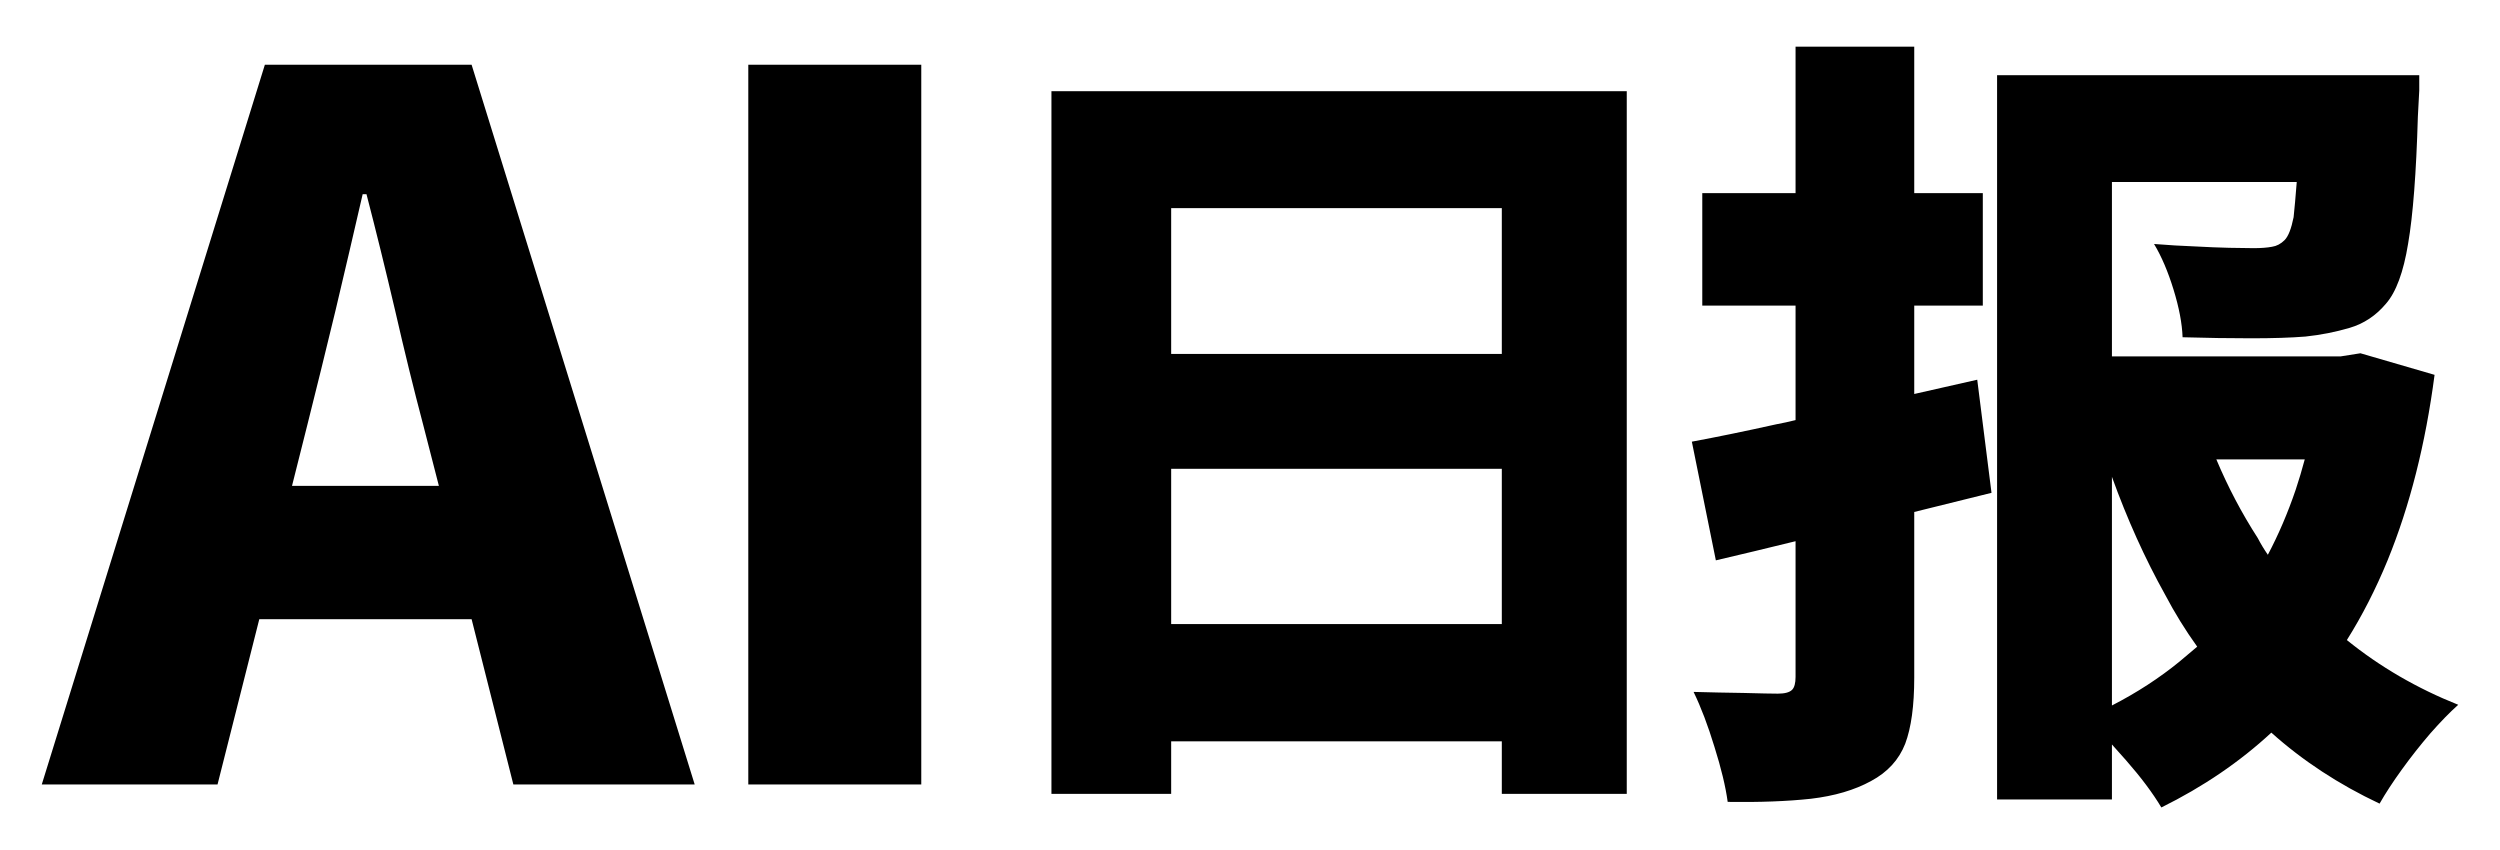
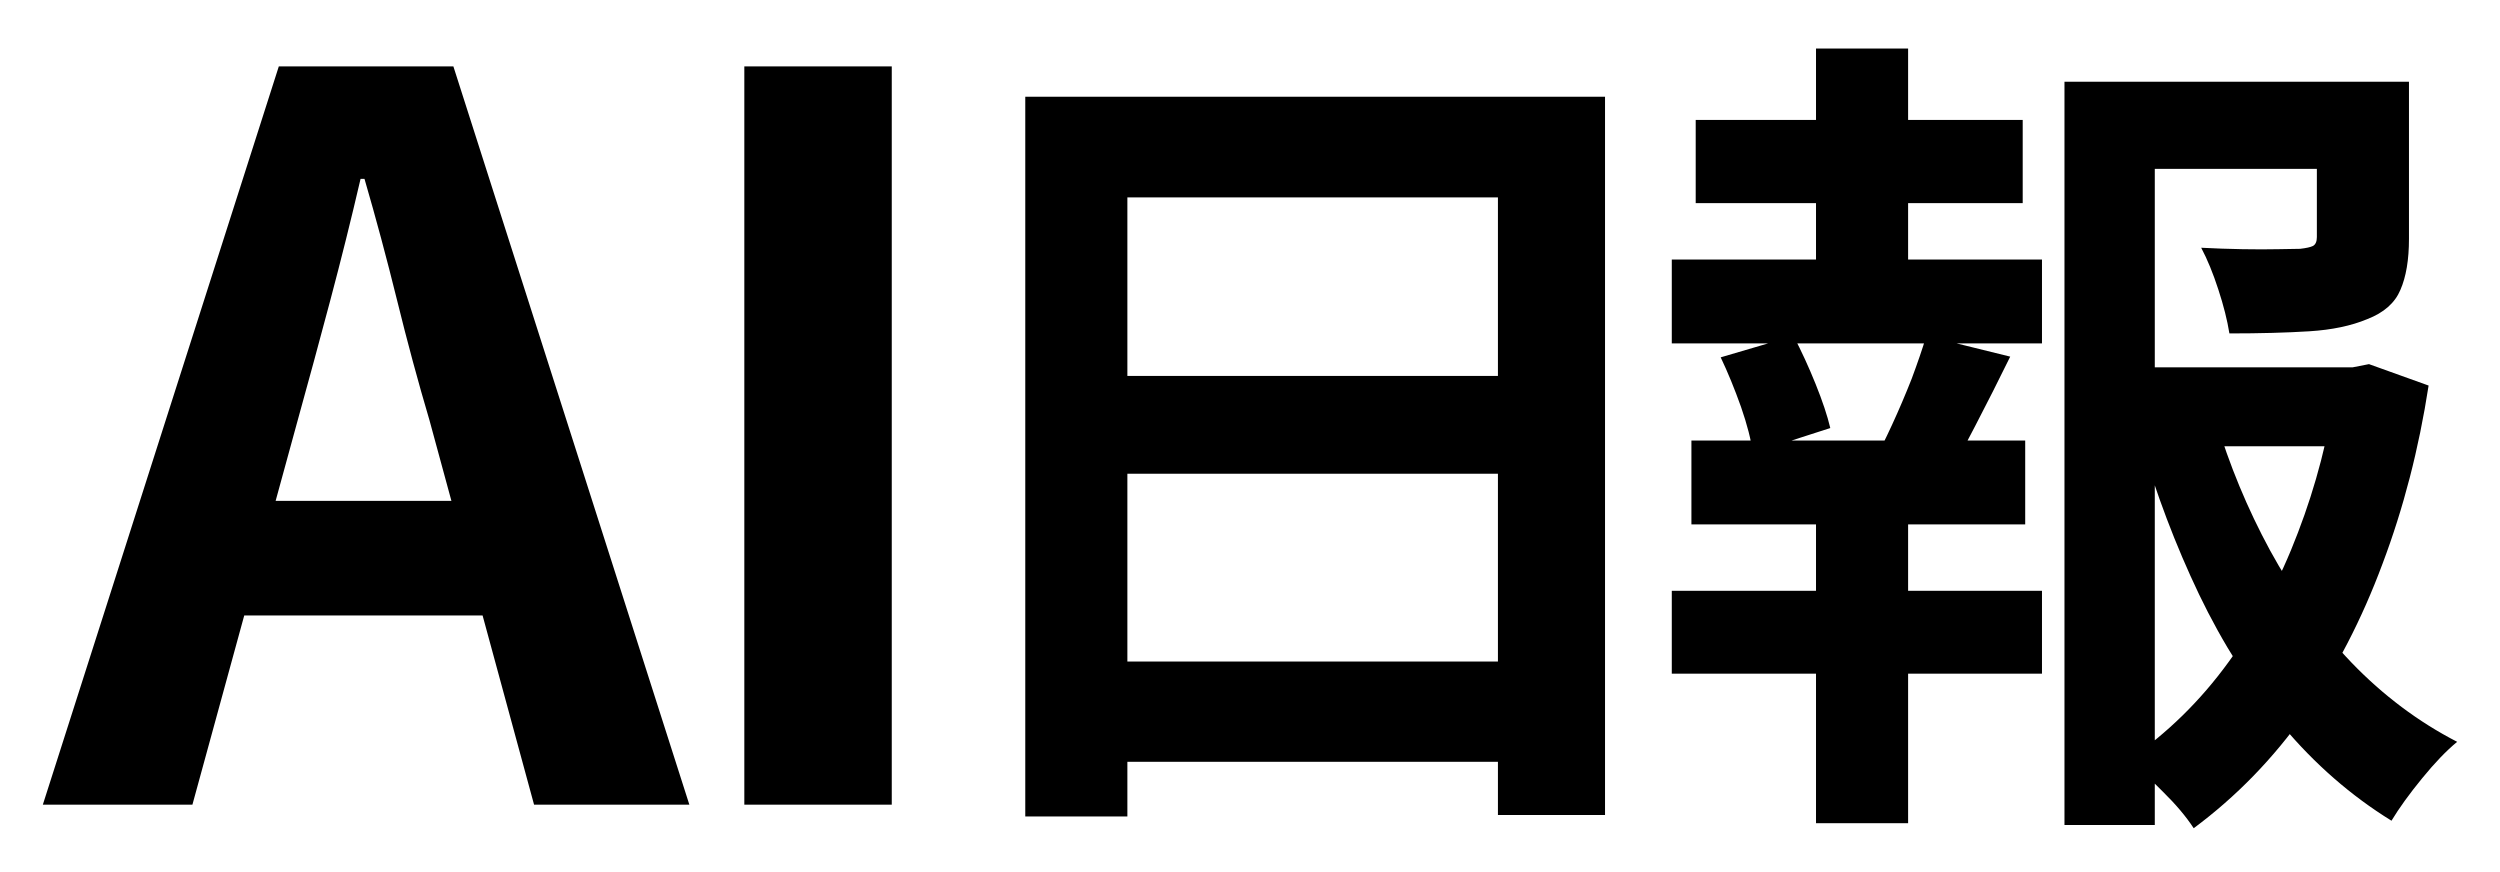
- <svg xmlns="http://www.w3.org/2000/svg" viewBox="0 -122.0 718.3 244.0">
-   <path id="accent" d="M62.5 103.4L12 103.4L76.1-103.4L135.5-103.4L199.6 103.4L147.5 103.4L135.5 55.9L74.5 55.9L62.5 103.4ZM83.9 17.6L126.1 17.6L121.6 0.1Q117.5-15.4 113.5-32.9Q109.4-50.4 105.3-66.2L105.3-66.2L104.2-66.2Q100.5-50.1 96.4-32.8Q92.2-15.4 88.3 0.1L88.3 0.1L83.9 17.6Z M264.7 103.4L215.0 103.4L215.0-103.4L264.7-103.4L264.7 103.4Z" />
-   <path id="ink" d="M302.1 106.1L302.1-95.8L467.4-95.8L467.4 106.1L431.5 106.1L431.5 91.0L336.5 91.0L336.5 106.1L302.1 106.1ZM336.5 57.3L431.5 57.3L431.5 12.7L336.5 12.7L336.5 57.3ZM336.5-20.3L431.5-20.3L431.5-62.2L336.5-62.2L336.5-20.3Z M573.8 107.7L573.8-100.4L695.1-100.4L695.1-96.0Q694.9-91.5 694.7-88.5L694.7-88.5Q694.0-64.2 691.9-52.0Q689.9-39.7 685.5-34.7Q681.2-29.6 675.1-27.8Q669.0-26.0 662.4-25.3L662.4-25.3Q656.2-24.8 646.8-24.8Q637.4-24.8 627.1-25.1L627.1-25.1Q626.9-31.0 624.5-38.8Q622.1-46.6 618.9-51.9L618.9-51.9Q625.1-51.4 630.6-51.2Q636.1-50.9 640.5-50.8Q645.0-50.7 647.5-50.7L647.5-50.7Q650.7-50.7 652.8-51.1Q654.8-51.4 656.4-53.0Q658.0-54.6 659.0-59.6L659.0-59.6Q659.4-63.3 659.9-69.7L659.9-69.7L606.8-69.7L606.8-19.6L672.5-19.6L678.2-20.5L699.5-14.3Q695.6 15.5 686.0 39.0L686.0 39.0Q680.9 51.4 674.3 61.9L674.3 61.9Q688.5 73.4 706.3 80.5L706.3 80.5Q702.7 83.7 698.3 88.7Q694.0 93.7 690.1 99.1Q686.2 104.5 683.7 108.9L683.7 108.9Q666.1 100.6 652.6 88.5L652.6 88.5Q639.0 101.1 621.0 110L621.0 110Q617.3 103.8 610.9 96.5L610.9 96.5Q608.8 94.2 606.8 91.9L606.8 91.9L606.8 107.7L573.8 107.7ZM493.0 39.0L486.1 4.9Q496.9 2.9 510.4-0.1L510.4-0.1Q513.1-0.6 515.9-1.3L515.9-1.3L515.9-34.2L489.1-34.2L489.1-66.5L515.9-66.5L515.9-108.6L550.0-108.6L550.0-66.5L569.7-66.5L569.7-34.2L550.0-34.2L550.0-8.8Q559.1-10.9 568.1-12.9L568.1-12.9L572.2 19.6Q561.2 22.3 550.0 25.1L550.0 25.1L550.0 72.7Q550.0 84.8 547.4 91.7Q544.7 98.6 537.6 102.4Q530.5 106.3 520.3 107.5Q510.2 108.6 496.4 108.4L496.4 108.4Q495.5 101.8 492.6 92.6Q489.8 83.4 486.6 76.8L486.6 76.8Q493.7 77.0 501.0 77.1Q508.3 77.3 510.8 77.3L510.8 77.3Q513.8 77.3 514.9 76.2Q515.9 75.2 515.9 72.5L515.9 72.5L515.9 33.5Q503.7 36.5 493.0 39.0L493.0 39.0ZM631.3 63.8L631.3 63.8Q626.2 56.7 622.1 48.9L622.1 48.9Q613.4 33.3 606.8 15.0L606.8 15.0L606.8 80.7Q617.5 75.2 626.2 68.1L626.2 68.1Q628.7 66.0 631.3 63.8ZM662.2 10.0L636.8 10.0Q641.8 21.9 648.7 32.6L648.7 32.6Q650.0 35.1 651.6 37.4L651.6 37.4Q656.2 28.7 659.6 18.7L659.6 18.7Q661.0 14.5 662.2 10.0L662.2 10.0Z" />
+ <svg xmlns="http://www.w3.org/2000/svg" viewBox="0 -122.0 700.3 244.0">
+   <path id="accent" d="M53.9 103.4L12 103.4L78.1-103.4L127.0-103.4L193.1 103.4L149.6 103.4L120.3-4.3Q115.5-20.5 111.2-38.0Q106.9-55.4 102.1-71.9L102.1-71.9L101.0-71.9Q97.1-55.1 92.5-37.8Q87.9-20.5 83.4-4.3L83.4-4.3L53.9 103.4ZM151.3 50.4L53.0 50.4L53.0 18.3L151.3 18.3L151.3 50.4Z M249.8 103.4L208.5 103.4L208.5-103.4L249.8-103.4L249.8 103.4Z" />
+   <path id="ink" d="M287.2 106.7L287.2-94.9L449.6-94.9L449.6 106.3L419.6 106.3L419.6-66.7L315.8-66.7L315.8 106.7L287.2 106.7ZM306.8 10.7L306.8-16.7L431.9-16.7L431.9 10.7L306.8 10.7ZM306.8 91.4L306.8 63.3L432.1 63.3L432.1 91.4L306.8 91.4Z M591.3 3.0L591.3-19.1L662.2-19.1L662.2 3.0L591.3 3.0ZM578.3 109.1L578.3-99.1L663.6-99.1L663.6-74.7L603.6-74.7L603.6 109.1L578.3 109.1ZM649.0-55.6L649.0-99.1L674.8-99.1L674.8-55.1Q674.8-46.3 672.4-40.8Q670.1-35.3 663.1-32.6L663.1-32.6Q656.4-29.8 646.9-29.2Q637.3-28.6 624.5-28.6L624.5-28.6Q623.6-34.2 621.4-40.9Q619.2-47.7 616.6-52.6L616.6-52.6Q622.4-52.3 628.1-52.2Q633.8-52.1 638.3-52.2Q642.7-52.3 644.3-52.3L644.3-52.3Q646.9-52.6 647.9-53.1Q649.0-53.7 649.0-55.6L649.0-55.6ZM599.4 0.7L620.6-4.7Q626.4 14.7 635.9 32.2Q645.5 49.8 658.7 63.6Q672.0 77.4 688.3 85.8L688.3 85.8Q683.8 89.5 678.5 96.0Q673.1 102.6 669.9 107.9L669.9 107.9Q652.9 97.4 639.4 81.3Q625.9 65.1 616.0 44.5Q606.2 24.0 599.4 0.7L599.4 0.7ZM654.3-13.7L654.3-19.1L659.0-19.1L663.6-20L680.3-14.0Q676.2 12.6 667.4 35.9Q658.7 59.3 645.6 78.0Q632.4 96.7 614.5 110L614.5 110Q611.3 105.1 605.9 99.8Q600.6 94.4 596.2 90.9L596.2 90.9Q612.4 79.8 624.3 63.4Q636.2 47.0 643.7 27.2Q651.3 7.4 654.3-13.7L654.3-13.7ZM475.0-65.1L475.0-88.4L566.6-88.4L566.6-65.1L475.0-65.1ZM468.3 66.7L468.3 43.5L572.0 43.5L572.0 66.7L468.3 66.7ZM468.3-25.8L468.3-49.3L572.0-49.3L572.0-25.8L468.3-25.8ZM473.8 24.9L473.8 1.4L567.3 1.4L567.3 24.9L473.8 24.9ZM508.7-40.5L508.7-108.4L534.5-108.4L534.5-40.5L508.7-40.5ZM508.7 108.6L508.7 10.9L534.5 10.9L534.5 108.6L508.7 108.6ZM539.6-27.9L539.6-27.9L563.1-22.1Q558.3-12.3 553.3-2.7Q548.3 7.0 544.1 14.0L544.1 14.0L524.3 8.4Q527.1 3.3 530.0-3.0Q532.9-9.3 535.5-15.9Q538.0-22.6 539.6-27.9ZM482.0-21.9L482.0-21.9L502.4-27.9Q505.7-21.6 508.6-14.4Q511.5-7.2 512.7-2.1L512.7-2.1L491.0 4.9Q490.3-0.5 487.7-8.0Q485.0-15.6 482.0-21.9Z" />
</svg>
